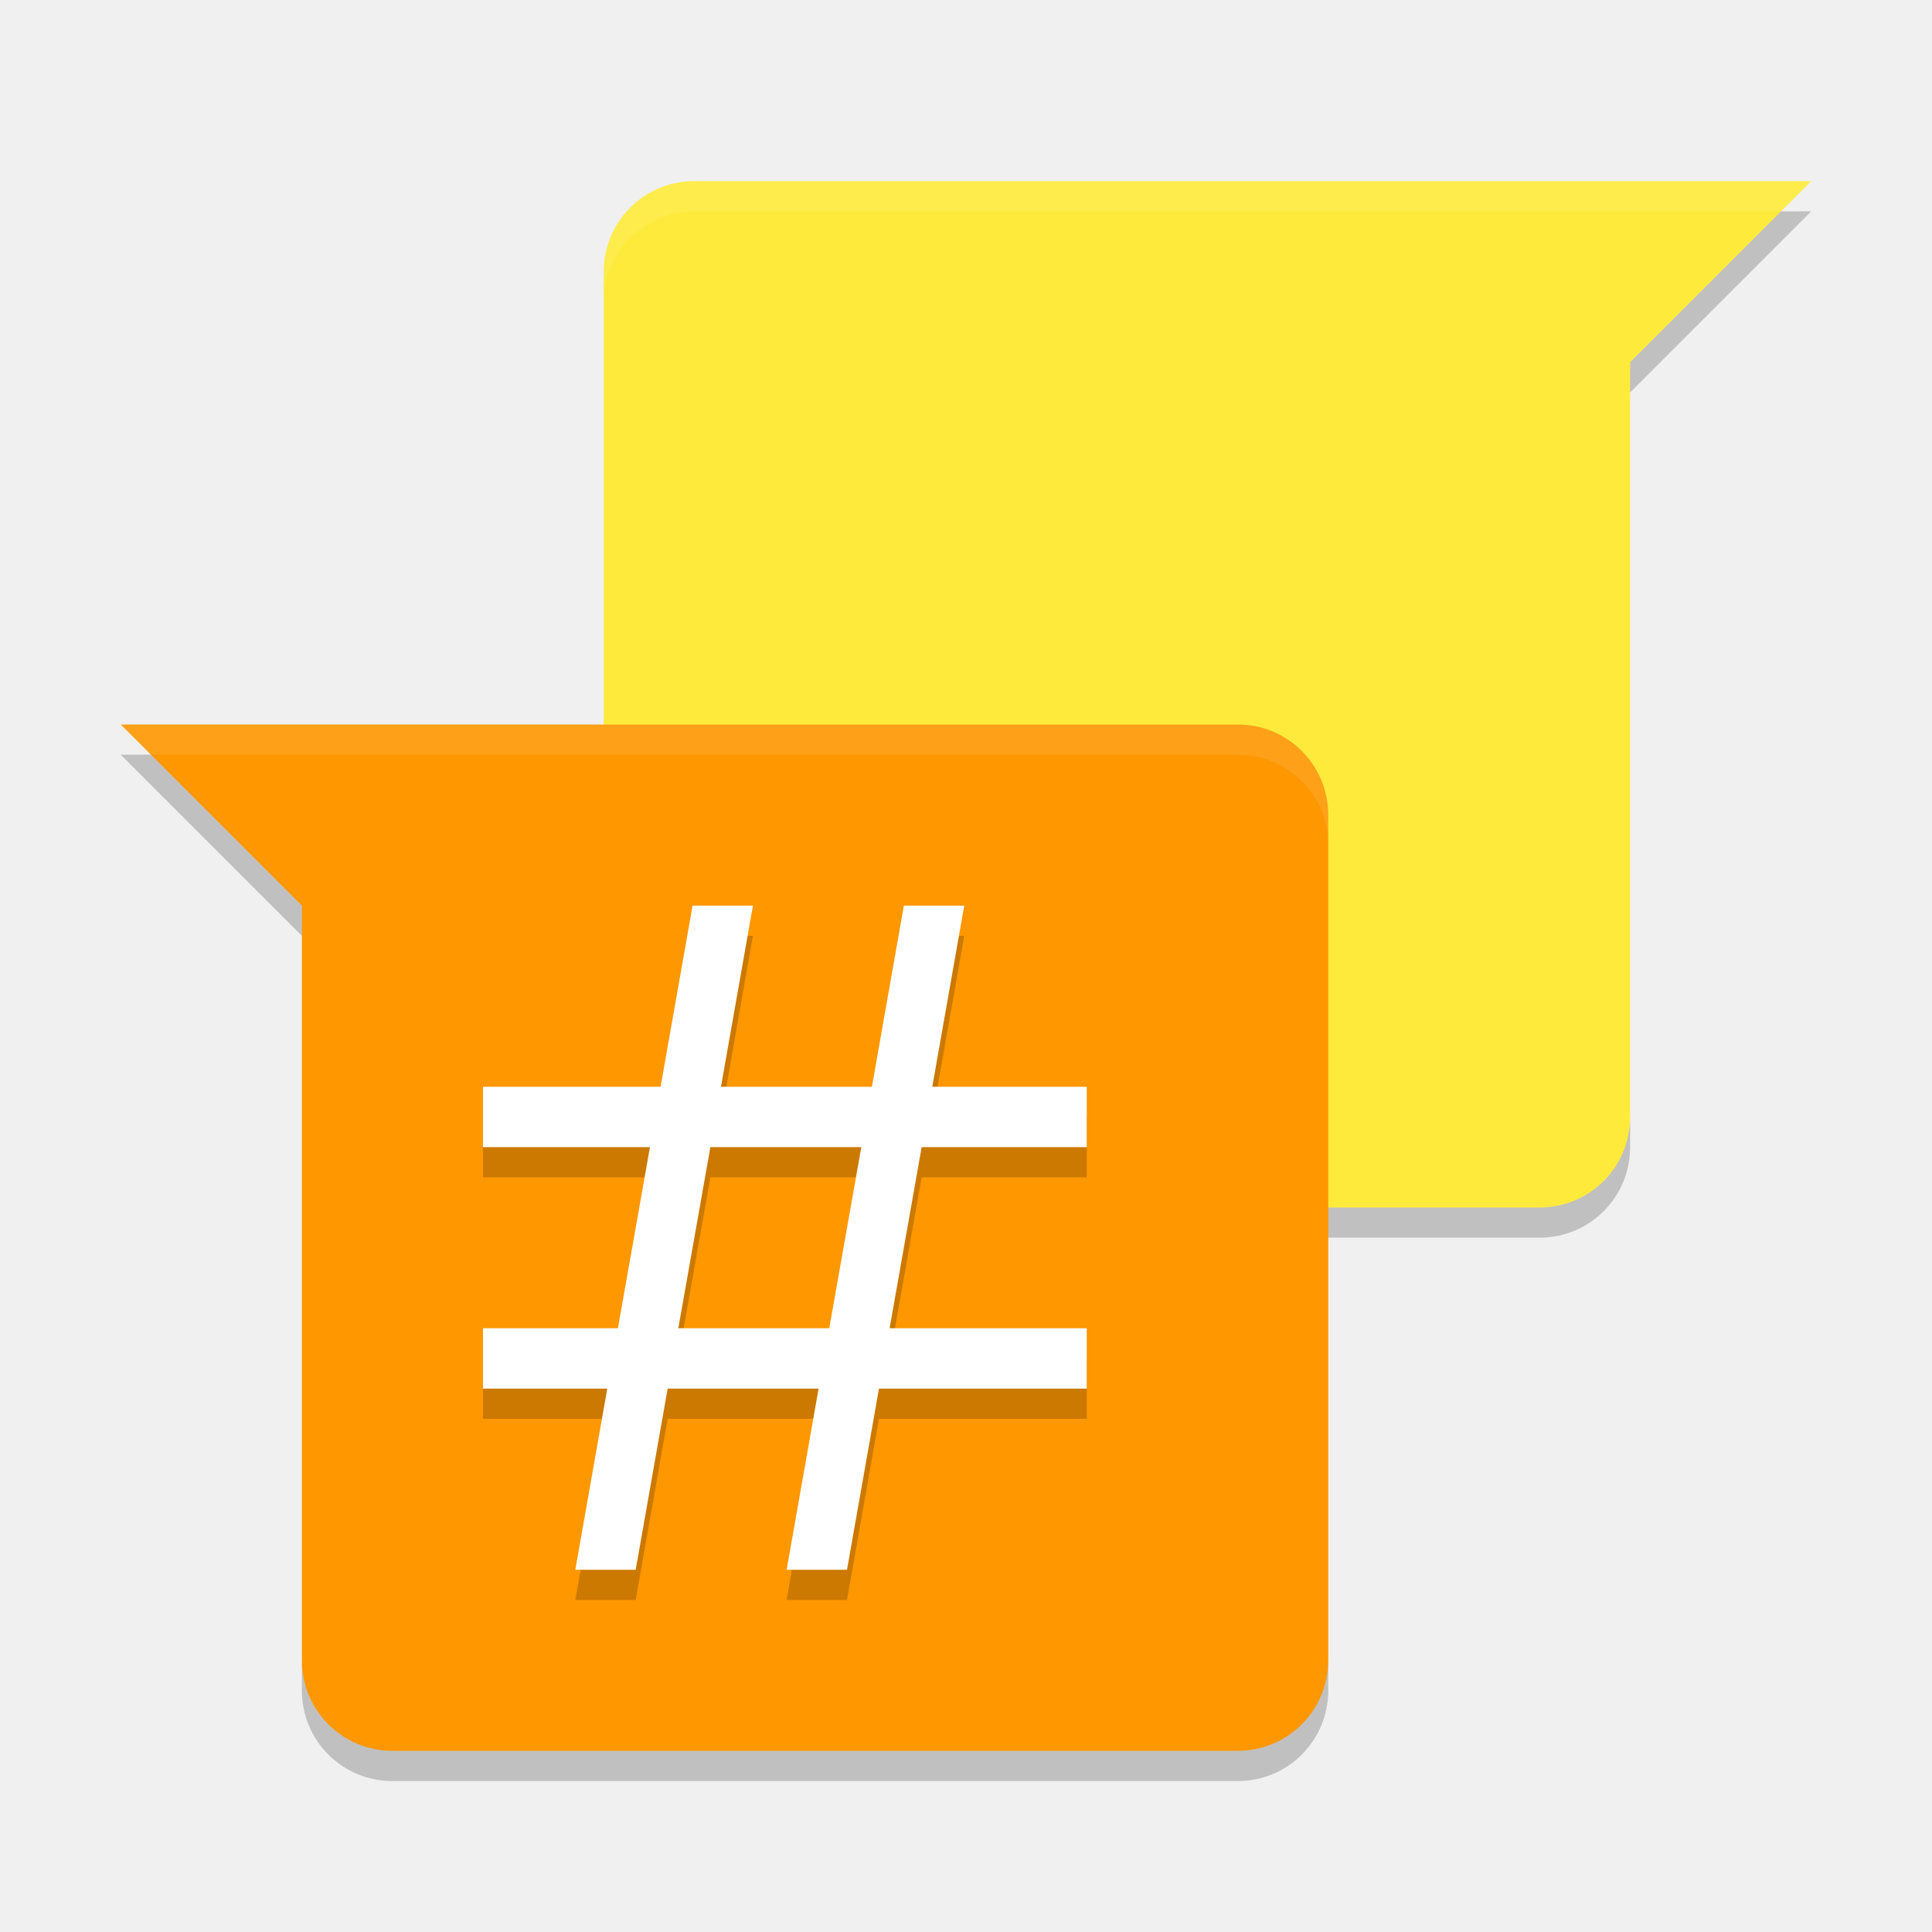
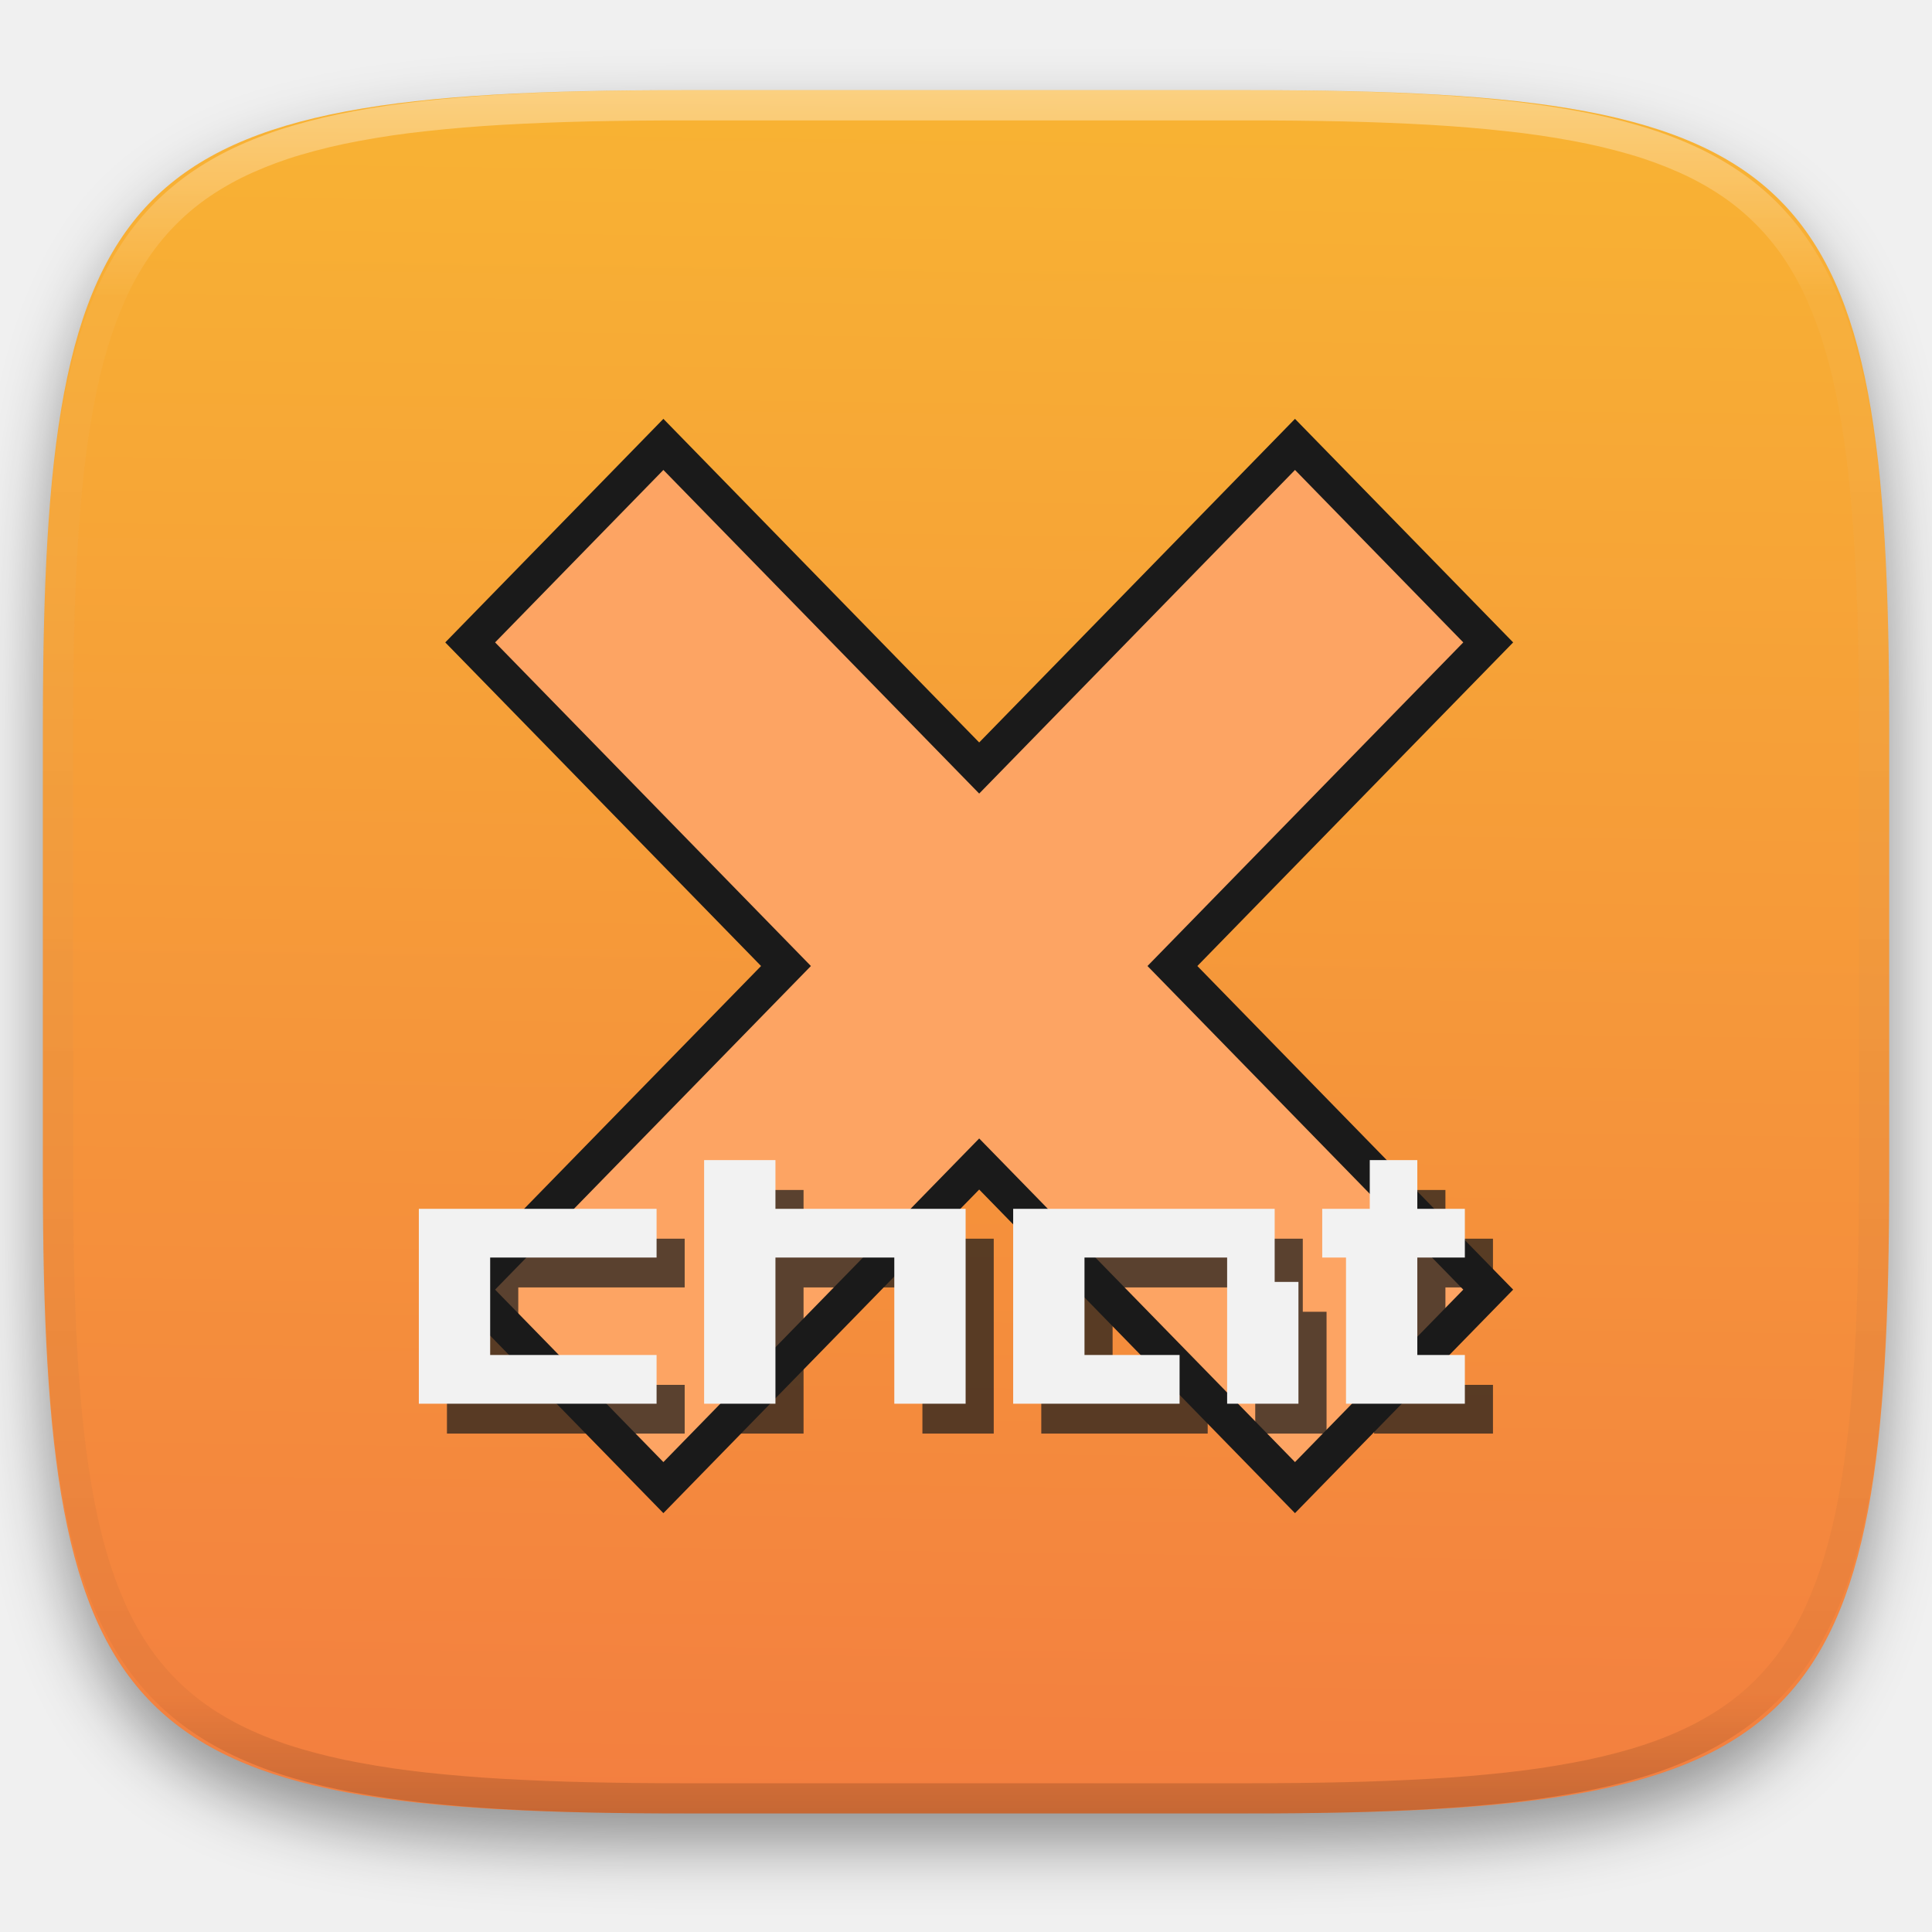
- <svg xmlns="http://www.w3.org/2000/svg" width="64" height="64" version="1">
-   <path style="fill:#feea3a" d="m 23,6 c -1.662,0 -3,1.338 -3,3 l 0,28 c 0,1.662 1.338,3 3,3 l 28,0 c 1.662,0 3,-1.338 3,-3 L 54,12 60,6 23,6 Z" />
-   <path style="opacity:0.1;fill:#ffffff" d="M 23 6 C 21.338 6 20 7.338 20 9 L 20 10 C 20 8.338 21.338 7 23 7 L 59 7 L 60 6 L 23 6 z" />
-   <path style="opacity:0.2" d="m 59,7 -5,5 0,1 6,-6 -1,0 z m -39,30 0,1 c 0,1.662 1.338,3 3,3 l 28,0 c 1.662,0 3,-1.338 3,-3 l 0,-1 c 0,1.662 -1.338,3 -3,3 l -28,0 c -1.662,0 -3,-1.338 -3,-3 z" />
-   <path style="fill:#fe9700" d="m 4,24 6,6 0,25 c 0,1.662 1.338,3 3,3 l 28,0 c 1.662,0 3,-1.338 3,-3 l 0,-28 c 0,-1.662 -1.338,-3 -3,-3 L 4,24 Z" />
-   <path style="opacity:0.2;fill-rule:evenodd" d="m 22.942,31 -1.059,6 -5.883,0 0,2 5.531,0 -1.062,6 -4.469,0 0,2 4.117,0 -1.059,6 2,0 1.059,-6 5,0 -1.059,6 2,0 1.059,-6 6.883,0 0,-2 -6.531,0 1.062,-6 5.469,0 0,-2 -5.117,0 1.059,-6 -2,0 -1.059,6 -5,0 1.059,-6 z m 0.59,8 5,0 -1.062,6 -5,0 z" />
-   <path style="opacity:0.1;fill:#ffffff" d="M 4 24 L 5 25 L 41 25 C 42.662 25 44 26.338 44 28 L 44 27 C 44 25.338 42.662 24 41 24 L 4 24 z" />
-   <path style="fill:#ffffff;fill-rule:evenodd" d="m 22.942,30 -1.059,6 -5.883,0 0,2 5.531,0 -1.062,6 -4.469,0 0,2 4.117,0 -1.059,6 2,0 1.059,-6 5,0 -1.059,6 2,0 1.059,-6 6.883,0 0,-2 -6.531,0 1.062,-6 5.469,0 0,-2 -5.117,0 1.059,-6 -2,0 -1.059,6 -5,0 1.059,-6 z m 0.59,8 5,0 -1.062,6 -5,0 z" />
-   <path style="opacity:0.2" d="m 4,25 6,6 0,-1 -5,-5 -1,0 z m 6,30 0,1 c 0,1.662 1.338,3 3,3 l 28,0 c 1.662,0 3,-1.338 3,-3 l 0,-1 c 0,1.662 -1.338,3 -3,3 l -28,0 c -1.662,0 -3,-1.338 -3,-3 z" />
+ <svg xmlns="http://www.w3.org/2000/svg" style="isolation:isolate" viewBox="0 0 256 256" width="256" height="256">
+   <g id="Group" filter="url(#LzkoJUuZ7gXQNzyTBCM2td2ykygxsovL)">
+     <linearGradient id="_lgradient_535" x1="0.48" y1="1.003" x2="0.5" y2="-0.387" gradientTransform="matrix(244.648,0,0,228.338,5.68,11.95)" gradientUnits="userSpaceOnUse">
+       <stop offset="0%" stop-opacity="1" style="stop-color:rgb(243,126,64)" />
+       <stop offset="100%" stop-opacity="1" style="stop-color:rgb(250,200,46)" />
+     </linearGradient>
+     <path d=" M 165.689 11.95 C 239.745 11.95 250.328 22.507 250.328 96.494 L 250.328 155.745 C 250.328 229.731 239.745 240.288 165.689 240.288 L 90.319 240.288 C 16.264 240.288 5.68 229.731 5.68 155.745 L 5.68 96.494 C 5.68 22.507 16.264 11.95 90.319 11.95 L 165.689 11.95 L 165.689 11.95 Z " id="Path" fill="url(#_lgradient_535)" />
+   </g>
+   <defs>
+     <filter id="LzkoJUuZ7gXQNzyTBCM2td2ykygxsovL" x="-200%" y="-200%" width="400%" height="400%" filterUnits="objectBoundingBox" color-interpolation-filters="sRGB">
+       <feGaussianBlur in="SourceGraphic" stdDeviation="4.294" />
+       <feOffset dx="0" dy="4" result="pf_100_offsetBlur" />
+       <feFlood flood-color="#000000" flood-opacity="0.4" />
+       <feComposite in2="pf_100_offsetBlur" operator="in" result="pf_100_dropShadow" />
+       <feBlend in="SourceGraphic" in2="pf_100_dropShadow" mode="normal" />
+     </filter>
+   </defs>
+   <path d=" M 62.75 171.5 L 104 128 L 62.25 85.25 L 88 59.75 L 129.25 101.5 L 172.25 58.5 L 196.75 85.75 L 155 129 L 197.25 170.75 L 171 197.5 L 129 153.5 L 87 198.5 L 62.75 171.5 L 62.75 171.5 Z " id="Path" fill="rgb(253,164,99)" />
+   <path d=" M 87.902 55.5 L 58.999 85.123 L 62.301 88.505 L 100.844 128.002 L 58.999 170.882 L 87.902 200.5 L 129.747 157.62 L 171.592 200.5 L 200.501 170.882 L 158.655 128.002 L 200.501 85.123 L 171.592 55.5 L 129.747 98.38 L 87.902 55.5 L 87.902 55.5 Z  M 87.902 62.271 L 129.748 105.152 L 171.594 62.271 L 193.893 85.122 L 152.047 128.002 L 193.893 170.881 L 171.594 193.733 L 129.748 150.853 L 87.902 193.733 L 65.603 170.881 L 107.449 128.002 L 65.603 85.122 L 87.902 62.271 L 87.902 62.271 Z " id="Compound Path" fill="rgb(26,26,26)" />
+   <g opacity="0.716">
+     <path d=" M 74.974 189.957 L 59.224 189.957 L 59.224 164.134 L 90.724 164.134 L 90.724 170.59 L 68.674 170.59 L 68.674 183.501 L 90.724 183.501 L 90.724 189.957 L 74.974 189.957 L 74.974 189.957 Z  M 97.024 189.957 L 97.024 157.678 L 106.475 157.678 L 106.475 164.134 L 131.675 164.134 L 131.675 189.957 L 122.225 189.957 L 122.225 170.59 L 106.475 170.59 L 106.475 189.957 L 97.024 189.957 L 97.024 189.957 Z  M 149 189.957 L 137.975 189.957 L 137.975 164.134 L 172.626 164.134 L 172.626 173.817 L 175.776 173.817 L 175.776 189.957 L 166.326 189.957 L 166.326 170.59 L 147.425 170.59 L 147.425 183.501 L 160.025 183.501 L 160.025 189.957 L 149 189.957 L 149 189.957 Z  M 189.951 189.957 L 182.076 189.957 L 182.076 170.59 L 178.926 170.59 L 178.926 164.134 L 185.226 164.134 L 185.226 157.678 L 191.526 157.678 L 191.526 164.134 L 197.826 164.134 L 197.826 170.59 L 191.526 170.59 L 191.526 183.501 L 197.826 183.501 L 197.826 189.957 L 189.951 189.957 L 189.951 189.957 Z " id="Compound Path" fill="rgb(26,26,26)" />
+   </g>
+   <path d=" M 71.25 185.999 L 55.499 185.999 L 55.499 160.176 L 87 160.176 L 87 166.631 L 64.949 166.631 L 64.949 179.543 L 87 179.543 L 87 185.999 L 71.25 185.999 L 71.25 185.999 Z  M 93.3 185.999 L 93.3 153.72 L 102.75 153.72 L 102.75 160.176 L 127.95 160.176 L 127.95 185.999 L 118.5 185.999 L 118.5 166.631 L 102.75 166.631 L 102.75 185.999 L 93.3 185.999 L 93.3 185.999 Z  M 145.276 185.999 L 134.251 185.999 L 134.251 160.176 L 168.901 160.176 L 168.901 169.86 L 172.051 169.86 L 172.051 185.999 L 162.601 185.999 L 162.601 166.631 L 143.701 166.631 L 143.701 179.543 L 156.301 179.543 L 156.301 185.999 L 145.276 185.999 L 145.276 185.999 Z  M 186.226 185.999 L 178.351 185.999 L 178.351 166.631 L 175.201 166.631 L 175.201 160.176 L 181.501 160.176 L 181.501 153.72 L 187.801 153.72 L 187.801 160.176 L 194.101 160.176 L 194.101 166.631 L 187.801 166.631 L 187.801 179.543 L 194.101 179.543 L 194.101 185.999 L 186.226 185.999 L 186.226 185.999 Z " id="Compound Path" fill="rgb(242,242,242)" />
+   <g opacity="0.4">
+     <linearGradient id="_lgradient_536" x1="0.517" y1="0" x2="0.517" y2="1" gradientTransform="matrix(244.65,0,0,228.34,5.68,11.95)" gradientUnits="userSpaceOnUse">
+       <stop offset="0%" stop-opacity="1" style="stop-color:rgb(255,255,255)" />
+       <stop offset="12.5%" stop-opacity="0.098" style="stop-color:rgb(255,255,255)" />
+       <stop offset="92.5%" stop-opacity="0.098" style="stop-color:rgb(0,0,0)" />
+       <stop offset="100%" stop-opacity="0.498" style="stop-color:rgb(0,0,0)" />
+     </linearGradient>
+     <path d=" M 165.068 11.951 C 169.396 11.941 173.724 11.991 178.052 12.089 C 181.927 12.167 185.803 12.315 189.678 12.541 C 193.131 12.737 196.583 13.022 200.026 13.395 C 203.085 13.73 206.144 14.181 209.174 14.741 C 211.889 15.243 214.574 15.881 217.22 16.657 C 219.62 17.355 221.971 18.219 224.243 19.241 C 226.358 20.184 228.384 21.304 230.302 22.591 C 232.142 23.829 233.863 25.244 235.437 26.806 C 237.001 28.378 238.417 30.088 239.656 31.925 C 240.945 33.841 242.066 35.865 243.02 37.967 C 244.043 40.247 244.909 42.585 245.617 44.972 C 246.394 47.615 247.034 50.297 247.535 53.009 C 248.096 56.035 248.548 59.081 248.883 62.136 C 249.257 65.575 249.542 69.014 249.739 72.462 C 249.965 76.323 250.112 80.194 250.201 84.055 C 250.289 88.378 250.339 92.701 250.329 97.014 L 250.329 155.226 C 250.339 159.549 250.289 163.862 250.201 168.185 C 250.112 172.056 249.965 175.917 249.739 179.778 C 249.542 183.226 249.257 186.675 248.883 190.104 C 248.548 193.159 248.096 196.215 247.535 199.241 C 247.034 201.943 246.394 204.625 245.617 207.268 C 244.909 209.655 244.043 212.003 243.02 214.273 C 242.066 216.385 240.945 218.399 239.656 220.315 C 238.417 222.152 237.001 223.872 235.437 225.434 C 233.863 226.996 232.142 228.411 230.302 229.649 C 228.384 230.936 226.358 232.056 224.243 232.999 C 221.971 234.021 219.62 234.885 217.22 235.593 C 214.574 236.369 211.889 237.007 209.174 237.499 C 206.144 238.068 203.085 238.51 200.026 238.845 C 196.583 239.218 193.131 239.503 189.678 239.699 C 185.803 239.925 181.927 240.073 178.052 240.161 C 173.724 240.249 169.396 240.299 165.068 240.289 L 90.942 240.289 C 86.614 240.299 82.286 240.249 77.958 240.161 C 74.083 240.073 70.207 239.925 66.332 239.699 C 62.879 239.503 59.427 239.218 55.984 238.845 C 52.925 238.51 49.866 238.068 46.836 237.499 C 44.121 237.007 41.436 236.369 38.79 235.593 C 36.39 234.885 34.039 234.021 31.767 232.999 C 29.652 232.056 27.626 230.936 25.708 229.649 C 23.868 228.411 22.147 226.996 20.573 225.434 C 19.009 223.872 17.593 222.152 16.354 220.315 C 15.065 218.399 13.944 216.385 12.99 214.273 C 11.967 212.003 11.101 209.655 10.393 207.268 C 9.616 204.625 8.976 201.943 8.475 199.241 C 7.914 196.215 7.462 193.159 7.127 190.104 C 6.753 186.675 6.468 183.226 6.271 179.778 C 6.045 175.917 5.898 172.056 5.809 168.185 C 5.721 163.862 5.671 159.549 5.681 155.226 L 5.681 97.014 C 5.671 92.701 5.721 88.378 5.809 84.055 C 5.898 80.194 6.045 76.323 6.271 72.462 C 6.468 69.014 6.753 65.575 7.127 62.136 C 7.462 59.081 7.914 56.035 8.475 53.009 C 8.976 50.297 9.616 47.615 10.393 44.972 C 11.101 42.585 11.967 40.247 12.99 37.967 C 13.944 35.865 15.065 33.841 16.354 31.925 C 17.593 30.088 19.009 28.378 20.573 26.806 C 22.147 25.244 23.868 23.829 25.708 22.591 C 27.626 21.304 29.652 20.184 31.767 19.241 C 34.039 18.219 36.39 17.355 38.79 16.657 C 41.436 15.881 44.121 15.243 46.836 14.741 C 49.866 14.181 52.925 13.73 55.984 13.395 C 59.427 13.022 62.879 12.737 66.332 12.541 C 70.207 12.315 74.083 12.167 77.958 12.089 C 82.286 11.991 86.614 11.941 90.942 11.951 L 165.068 11.951 Z  M 165.078 15.96 C 169.376 15.95 173.675 15.999 177.973 16.087 C 181.8 16.176 185.626 16.323 189.452 16.539 C 192.836 16.736 196.219 17.011 199.583 17.384 C 202.554 17.699 205.515 18.131 208.446 18.681 C 211.023 19.153 213.58 19.762 216.099 20.499 C 218.322 21.147 220.495 21.953 222.6 22.896 C 224.509 23.751 226.338 24.763 228.069 25.922 C 229.692 27.013 231.207 28.26 232.594 29.646 C 233.981 31.031 235.23 32.544 236.332 34.165 C 237.492 35.894 238.506 37.712 239.361 39.608 C 240.306 41.72 241.112 43.892 241.761 46.102 C 242.509 48.617 243.109 51.162 243.591 53.736 C 244.132 56.664 244.565 59.611 244.889 62.578 C 245.263 65.938 245.539 69.308 245.735 72.688 C 245.952 76.51 246.109 80.322 246.188 84.144 C 246.276 88.437 246.325 92.721 246.325 97.014 C 246.325 97.014 246.325 97.014 246.325 97.014 L 246.325 155.226 C 246.325 155.226 246.325 155.226 246.325 155.226 C 246.325 159.519 246.276 163.803 246.188 168.096 C 246.109 171.918 245.952 175.74 245.735 179.552 C 245.539 182.932 245.263 186.302 244.889 189.672 C 244.565 192.629 244.132 195.576 243.591 198.504 C 243.109 201.078 242.509 203.623 241.761 206.138 C 241.112 208.358 240.306 210.52 239.361 212.632 C 238.506 214.528 237.492 216.356 236.332 218.075 C 235.23 219.706 233.981 221.219 232.594 222.604 C 231.207 223.98 229.692 225.227 228.069 226.318 C 226.338 227.477 224.509 228.489 222.6 229.344 C 220.495 230.297 218.322 231.093 216.099 231.741 C 213.58 232.478 211.023 233.087 208.446 233.559 C 205.515 234.109 202.554 234.541 199.583 234.865 C 196.219 235.229 192.836 235.514 189.452 235.701 C 185.626 235.917 181.8 236.074 177.973 236.153 C 173.675 236.251 169.376 236.29 165.078 236.29 C 165.078 236.29 165.078 236.29 165.068 236.29 L 90.942 236.29 C 90.932 236.29 90.932 236.29 90.932 236.29 C 86.634 236.29 82.335 236.251 78.037 236.153 C 74.21 236.074 70.384 235.917 66.558 235.701 C 63.174 235.514 59.791 235.229 56.427 234.865 C 53.456 234.541 50.495 234.109 47.564 233.559 C 44.987 233.087 42.43 232.478 39.911 231.741 C 37.688 231.093 35.515 230.297 33.41 229.344 C 31.501 228.489 29.672 227.477 27.941 226.318 C 26.318 225.227 24.803 223.98 23.416 222.604 C 22.029 221.219 20.78 219.706 19.678 218.075 C 18.518 216.356 17.504 214.528 16.649 212.632 C 15.704 210.52 14.898 208.358 14.249 206.138 C 13.501 203.623 12.901 201.078 12.419 198.504 C 11.878 195.576 11.445 192.629 11.121 189.672 C 10.747 186.302 10.472 182.932 10.275 179.552 C 10.058 175.74 9.901 171.918 9.822 168.096 C 9.734 163.803 9.685 159.519 9.685 155.226 C 9.685 155.226 9.685 155.226 9.685 155.226 L 9.685 97.014 C 9.685 97.014 9.685 97.014 9.685 97.014 C 9.685 92.721 9.734 88.437 9.822 84.144 C 9.901 80.322 10.058 76.51 10.275 72.688 C 10.472 69.308 10.747 65.938 11.121 62.578 C 11.445 59.611 11.878 56.664 12.419 53.736 C 12.901 51.162 13.501 48.617 14.249 46.102 C 14.898 43.892 15.704 41.72 16.649 39.608 C 17.504 37.712 18.518 35.894 19.678 34.165 C 20.78 32.544 22.029 31.031 23.416 29.646 C 24.803 28.26 26.318 27.013 27.941 25.922 C 29.672 24.763 31.501 23.751 33.41 22.896 C 35.515 21.953 37.688 21.147 39.911 20.499 C 42.43 19.762 44.987 19.153 47.564 18.681 C 50.495 18.131 53.456 17.699 56.427 17.384 C 59.791 17.011 63.174 16.736 66.558 16.539 C 70.384 16.323 74.21 16.176 78.037 16.087 C 82.335 15.999 86.634 15.95 90.932 15.96 C 90.932 15.96 90.932 15.96 90.942 15.96 L 165.068 15.96 C 165.078 15.96 165.078 15.96 165.078 15.96 Z " fill-rule="evenodd" id="highlight" fill="url(#_lgradient_536)" />
+   </g>
</svg>
